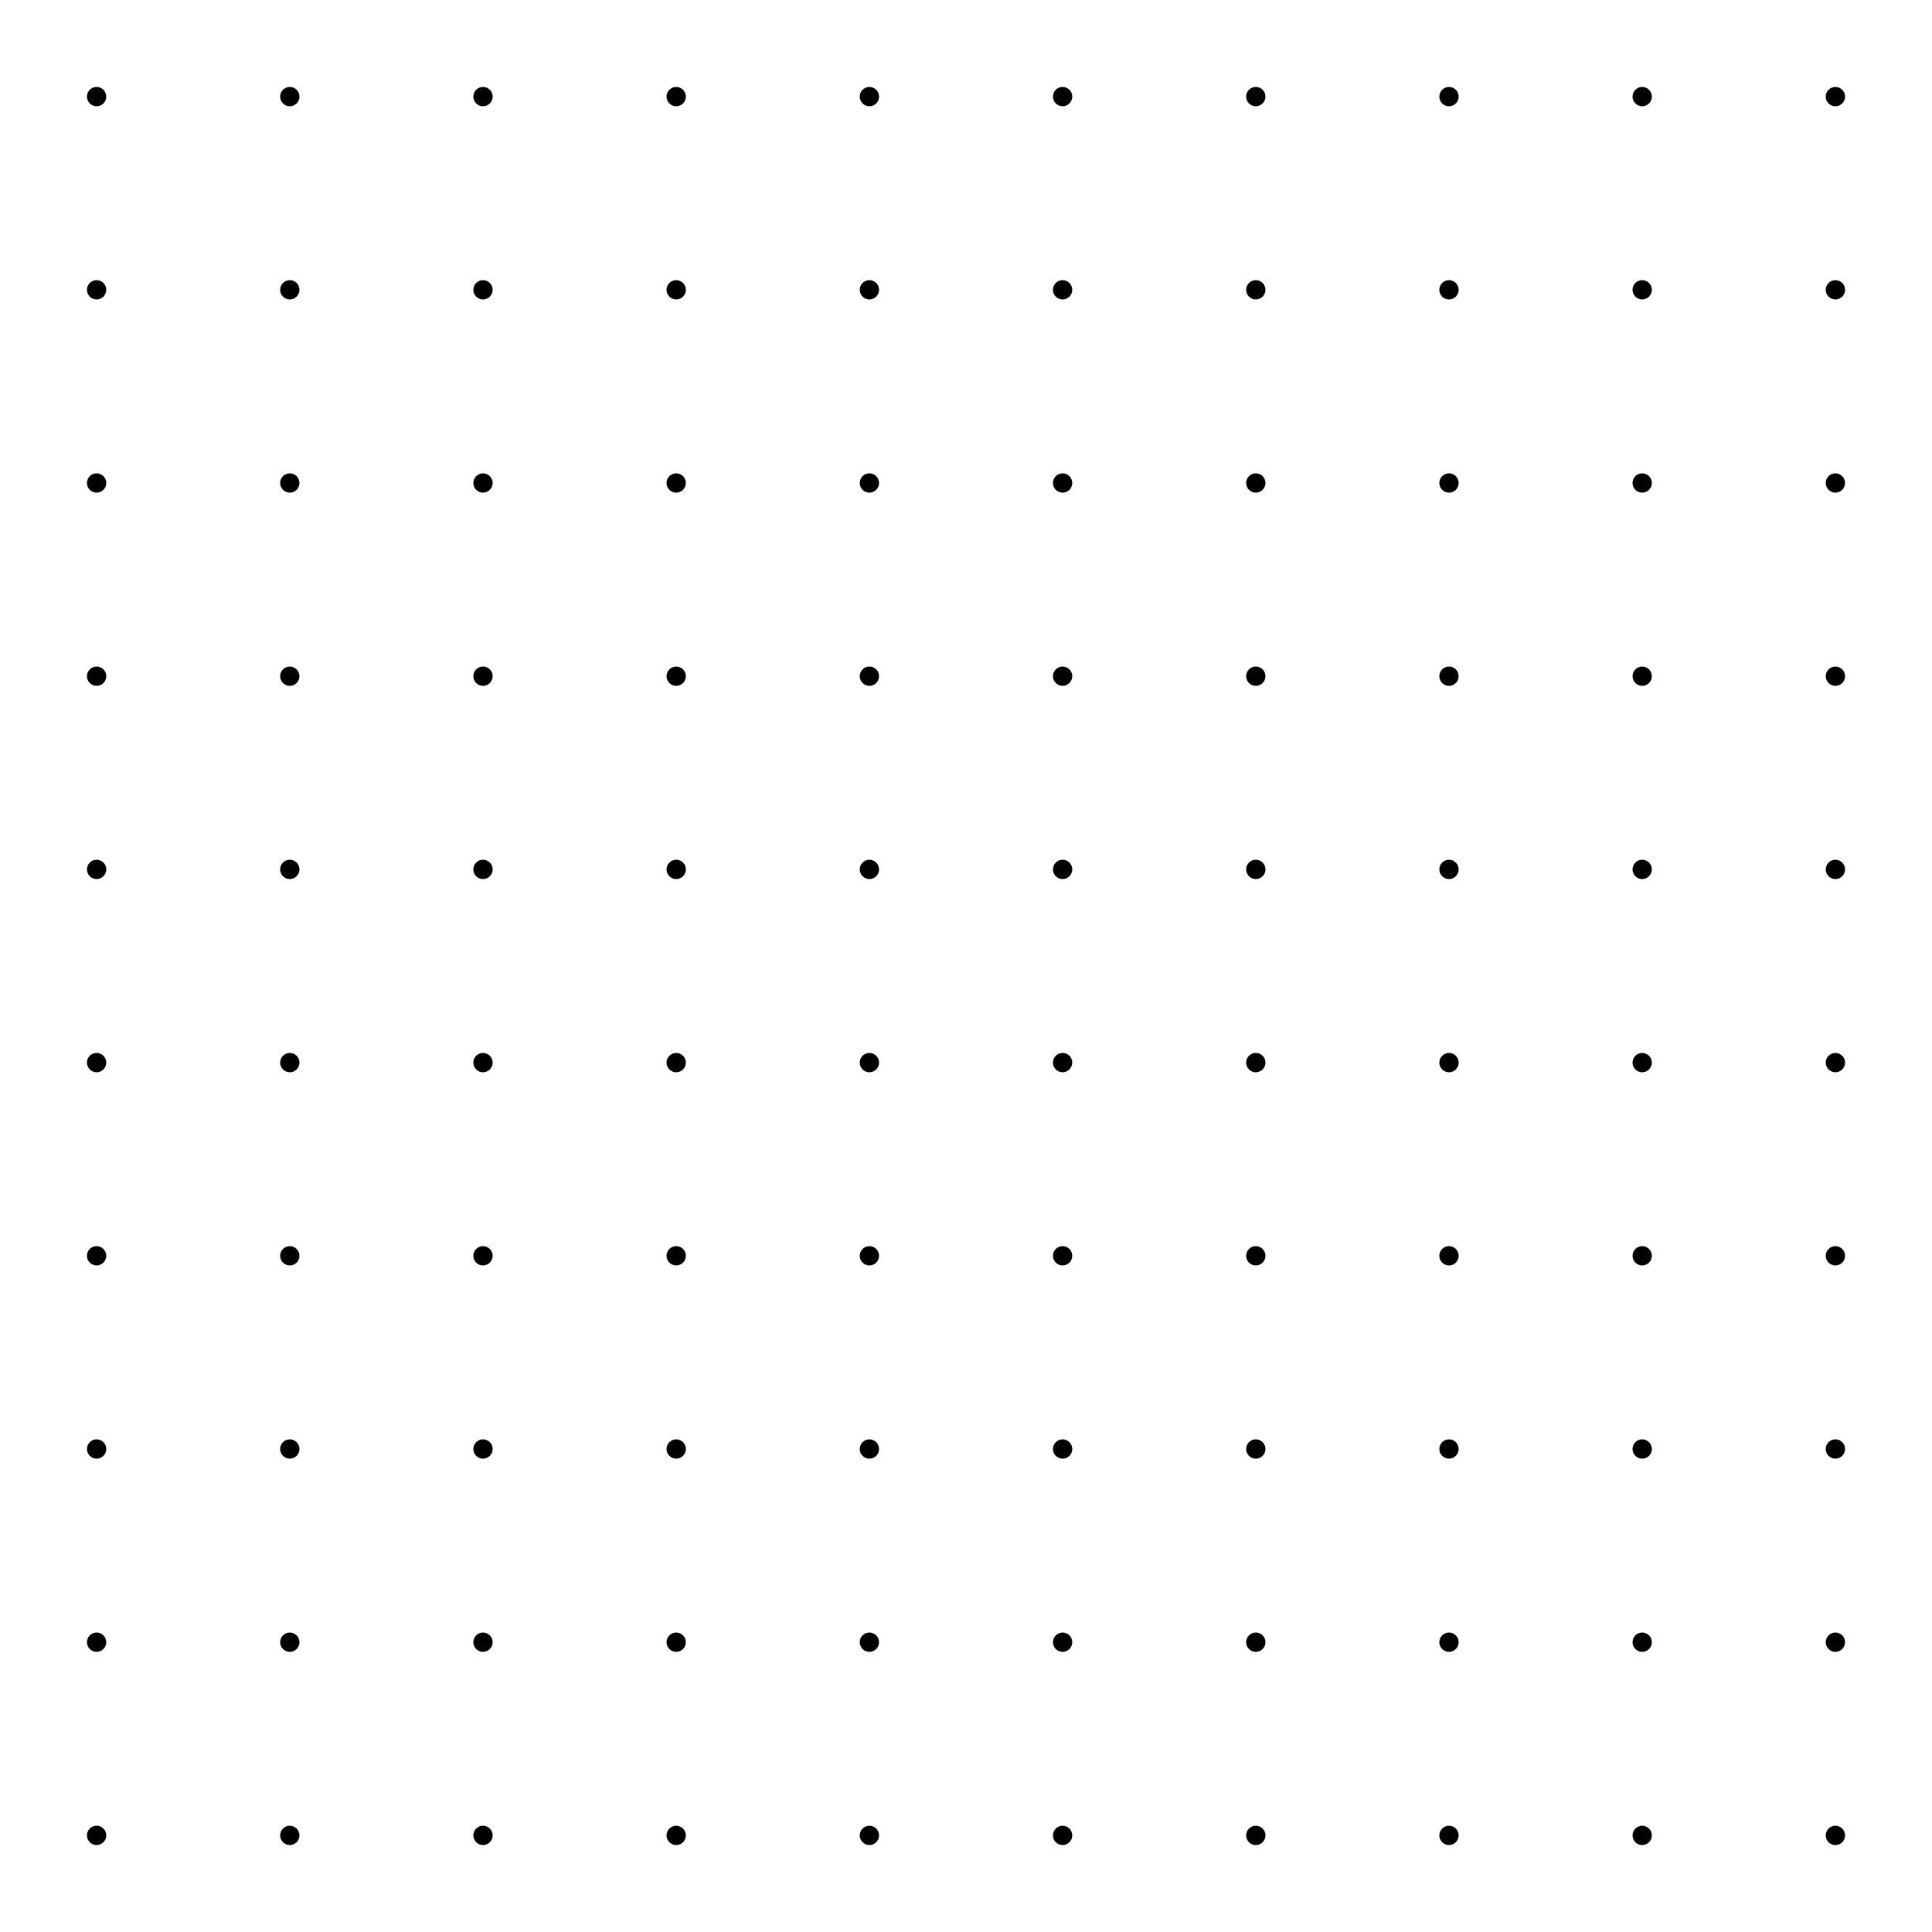
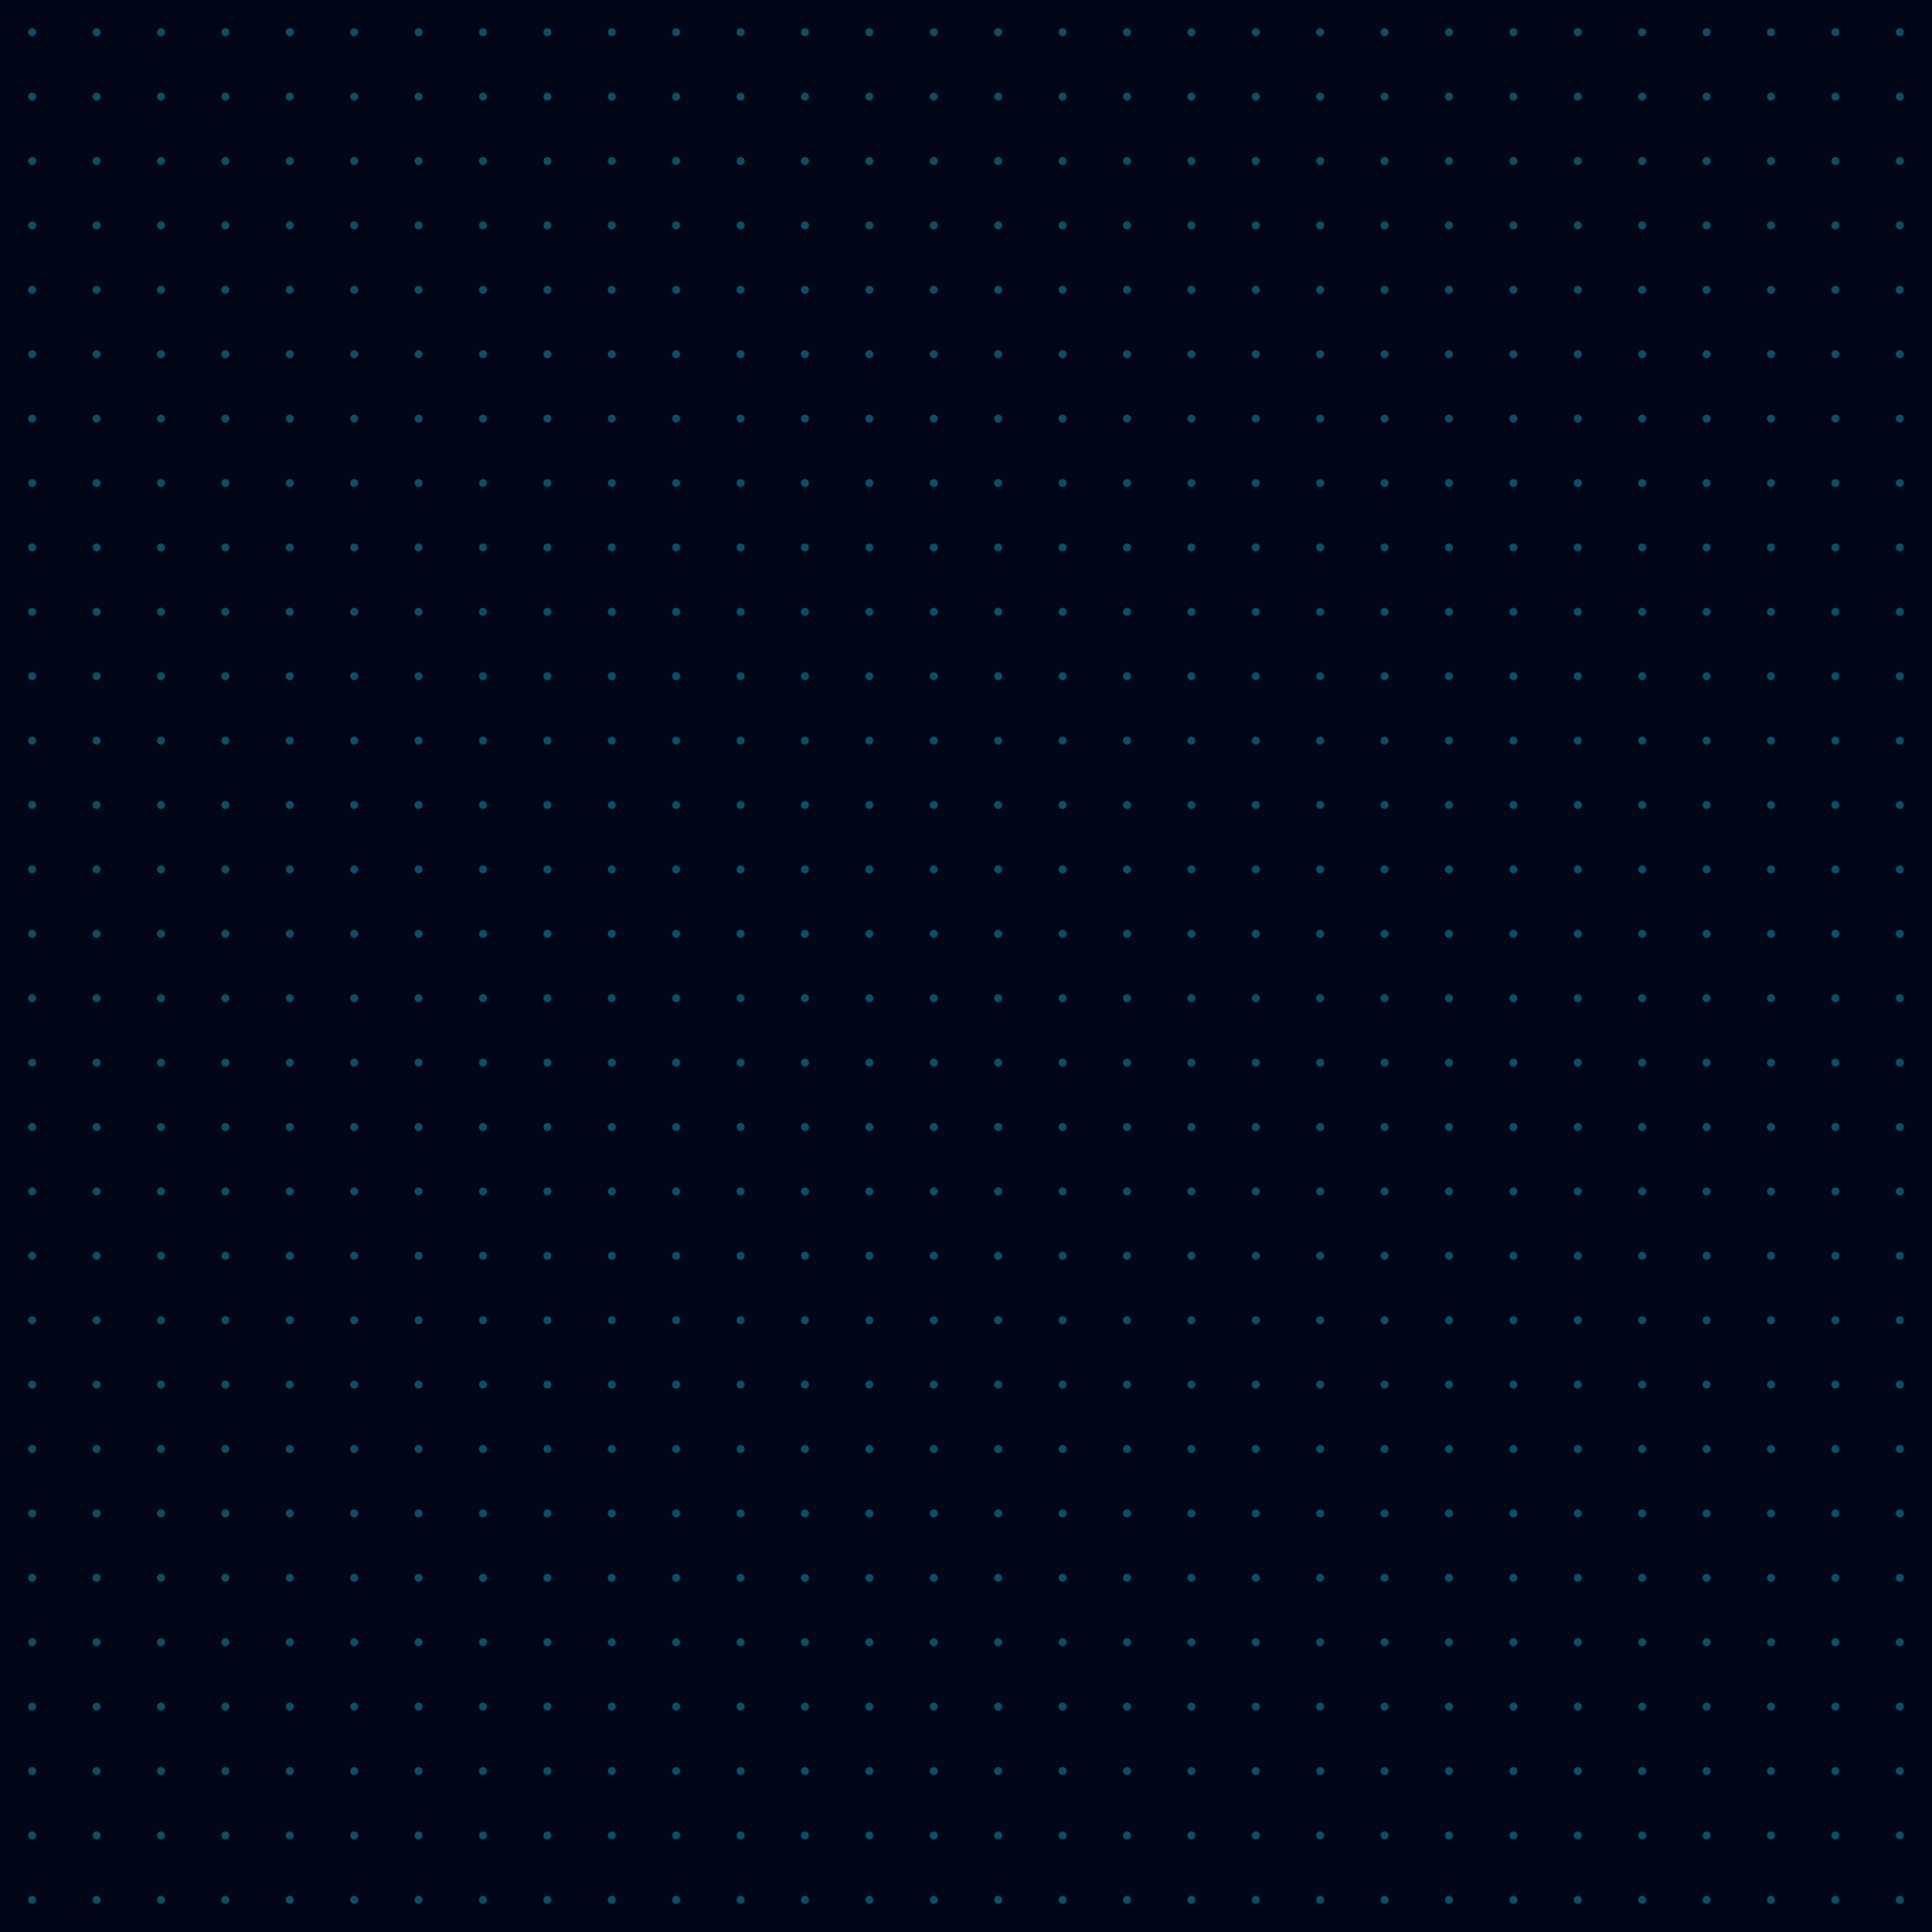
- <svg xmlns="http://www.w3.org/2000/svg" viewBox="0 0 200 200" width="200" height="200">
+ <svg xmlns="http://www.w3.org/2000/svg" viewBox="0 0 1200 1200" width="1200" height="1200" role="img" aria-label="BAZventures — dot pattern">
  <defs>
-     <pattern id="baz-dots" width="20" height="20" patternUnits="userSpaceOnUse">
-       <circle cx="10" cy="10" r="1" fill="currentColor" />
+     <pattern id="dots" width="40" height="40" patternUnits="userSpaceOnUse">
+       <circle cx="20" cy="20" r="2.5" fill="#22D3EE" opacity="0.35" />
    </pattern>
  </defs>
-   <rect width="200" height="200" fill="url(#baz-dots)" />
+   <rect width="1200" height="1200" fill="#020617" />
+   <rect width="1200" height="1200" fill="url(#dots)" />
</svg>
